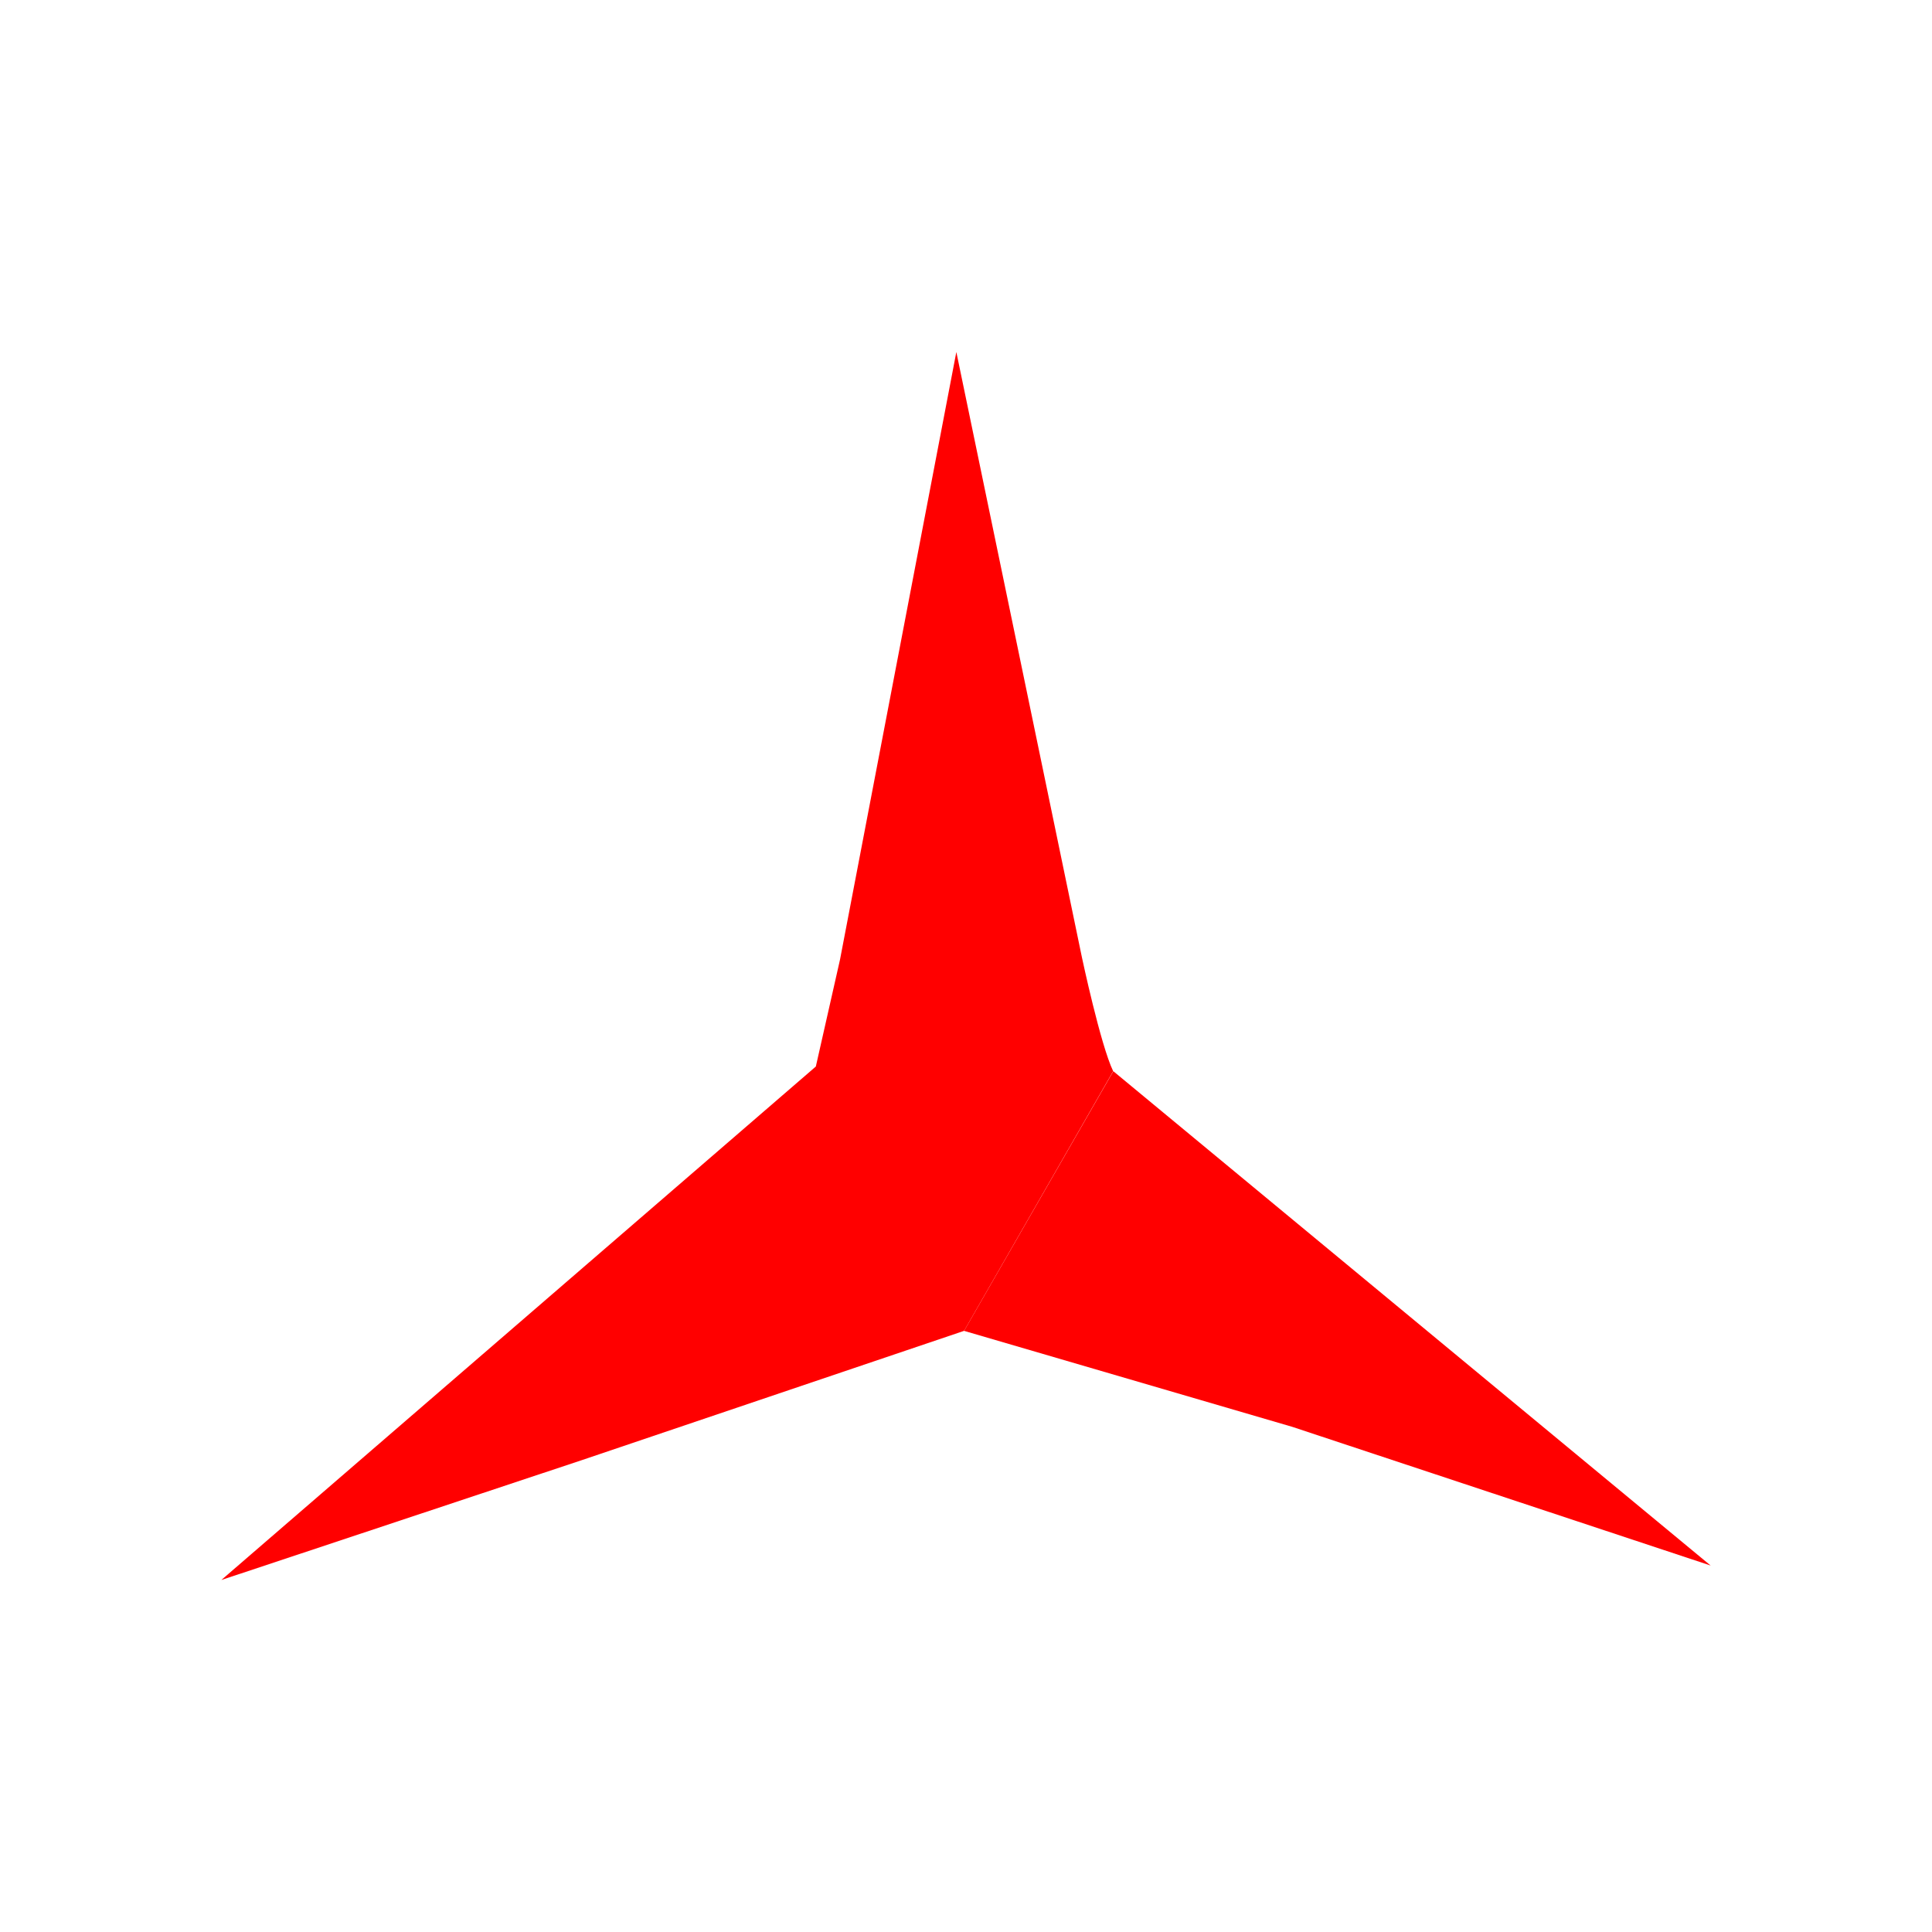
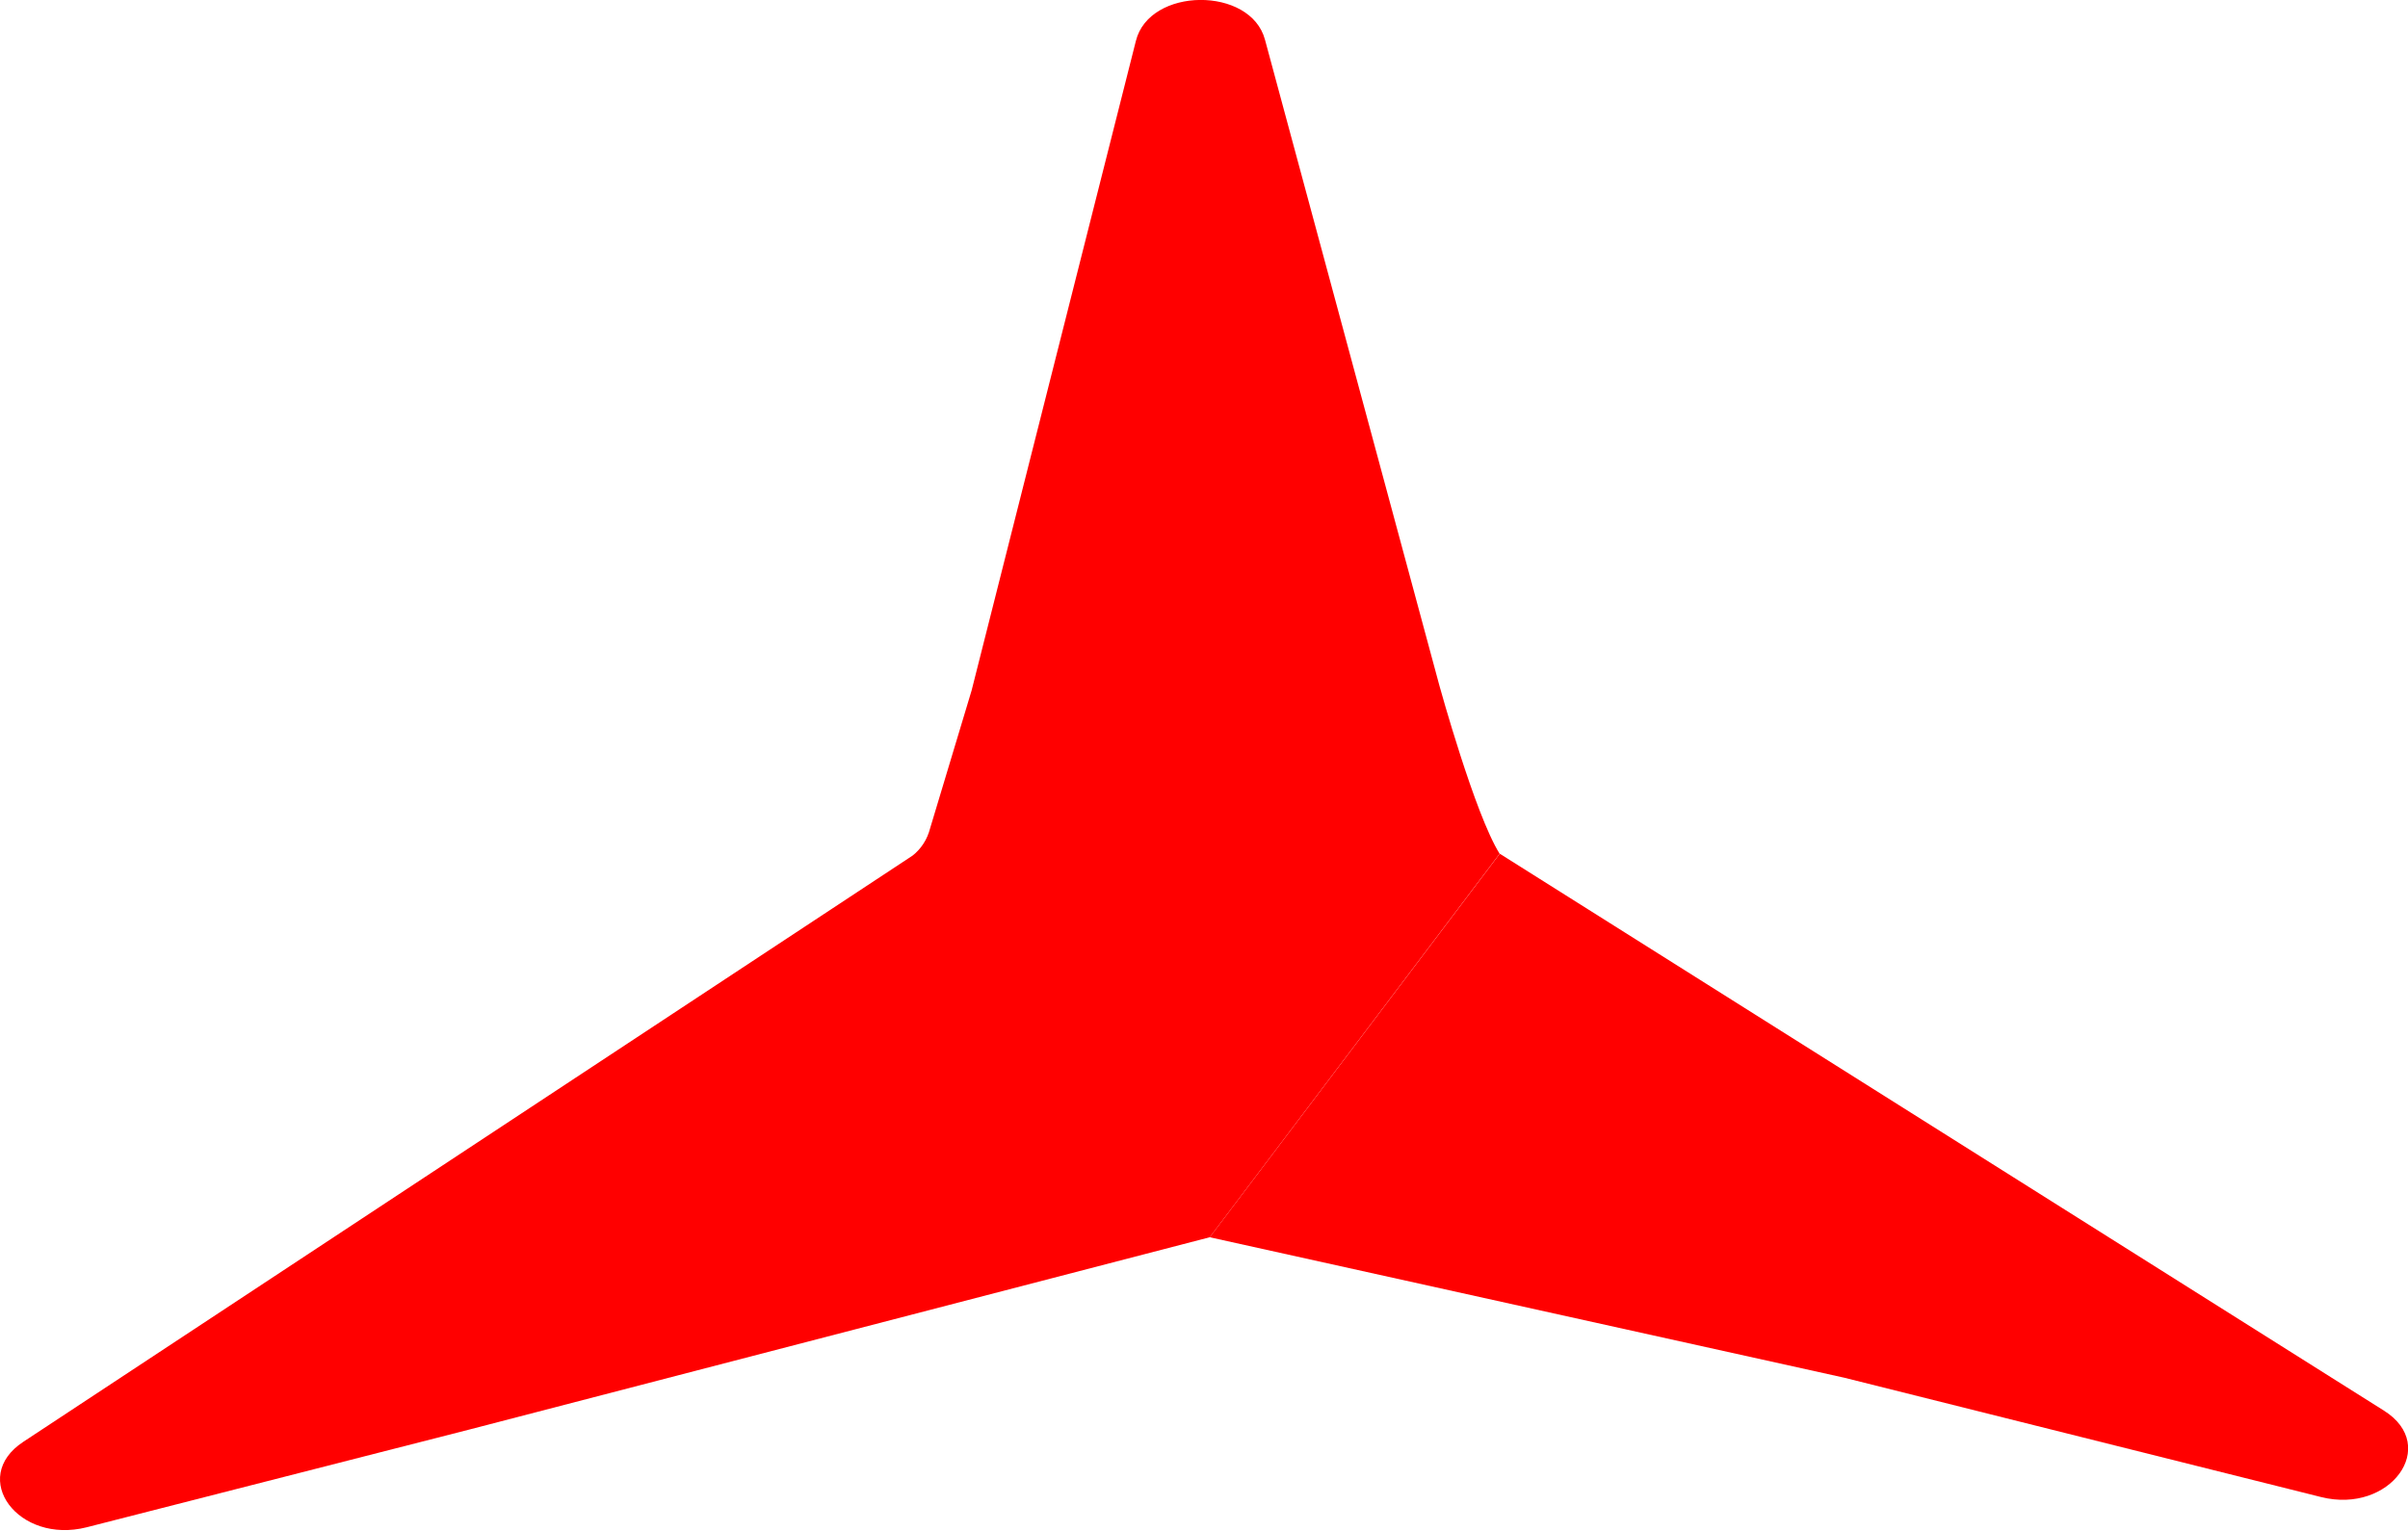
- <svg xmlns="http://www.w3.org/2000/svg" id="Layer_1" data-name="Layer 1" viewBox="0 0 400 400" width="0.7em" height="0.7em">
+ <svg xmlns="http://www.w3.org/2000/svg" viewBox="0 0 356.44 226.56">
  <defs>
    <style>.cls-1{fill:red;}</style>
  </defs>
-   <polyline class="cls-1" points="230.5 221.78 230.5 221.78 354.17 324.13 267.51 295.4 199.6 275.54 199.6 275.54" />
-   <path class="cls-1" d="M199.6,275.54h0l-79.24,26.8L45.83,327.12,168.91,220.81l-29.24,26.51,29.24-26.51,5-22.11h0L198,72.88,224,198.21s3.84,18.1,6.47,23.57" />
+   <g id="Layer_2" data-name="Layer 2">
+     <g id="Layer_1-2" data-name="Layer 1">
+       <path class="cls-1" d="M222,126.41h0l130.89,82.47c8.28,5.22.91,15.35-9.31,12.79L273,204,179.07,183.2h0" />
+       <path class="cls-1" d="M179.07,183.2h0L69.37,211.7,12.85,226.14c-10.12,2.58-17.49-7.32-9.4-12.65l133.33-87.92-40.54,28,38.26-26.46a7.37,7.37,0,0,0,3-3.87l6.32-21h0L168.14,6.05c2-8,17-8.1,19.11-.16l25.83,95.68s5.26,19.08,8.9,24.84" />
+     </g>
+   </g>
</svg>
